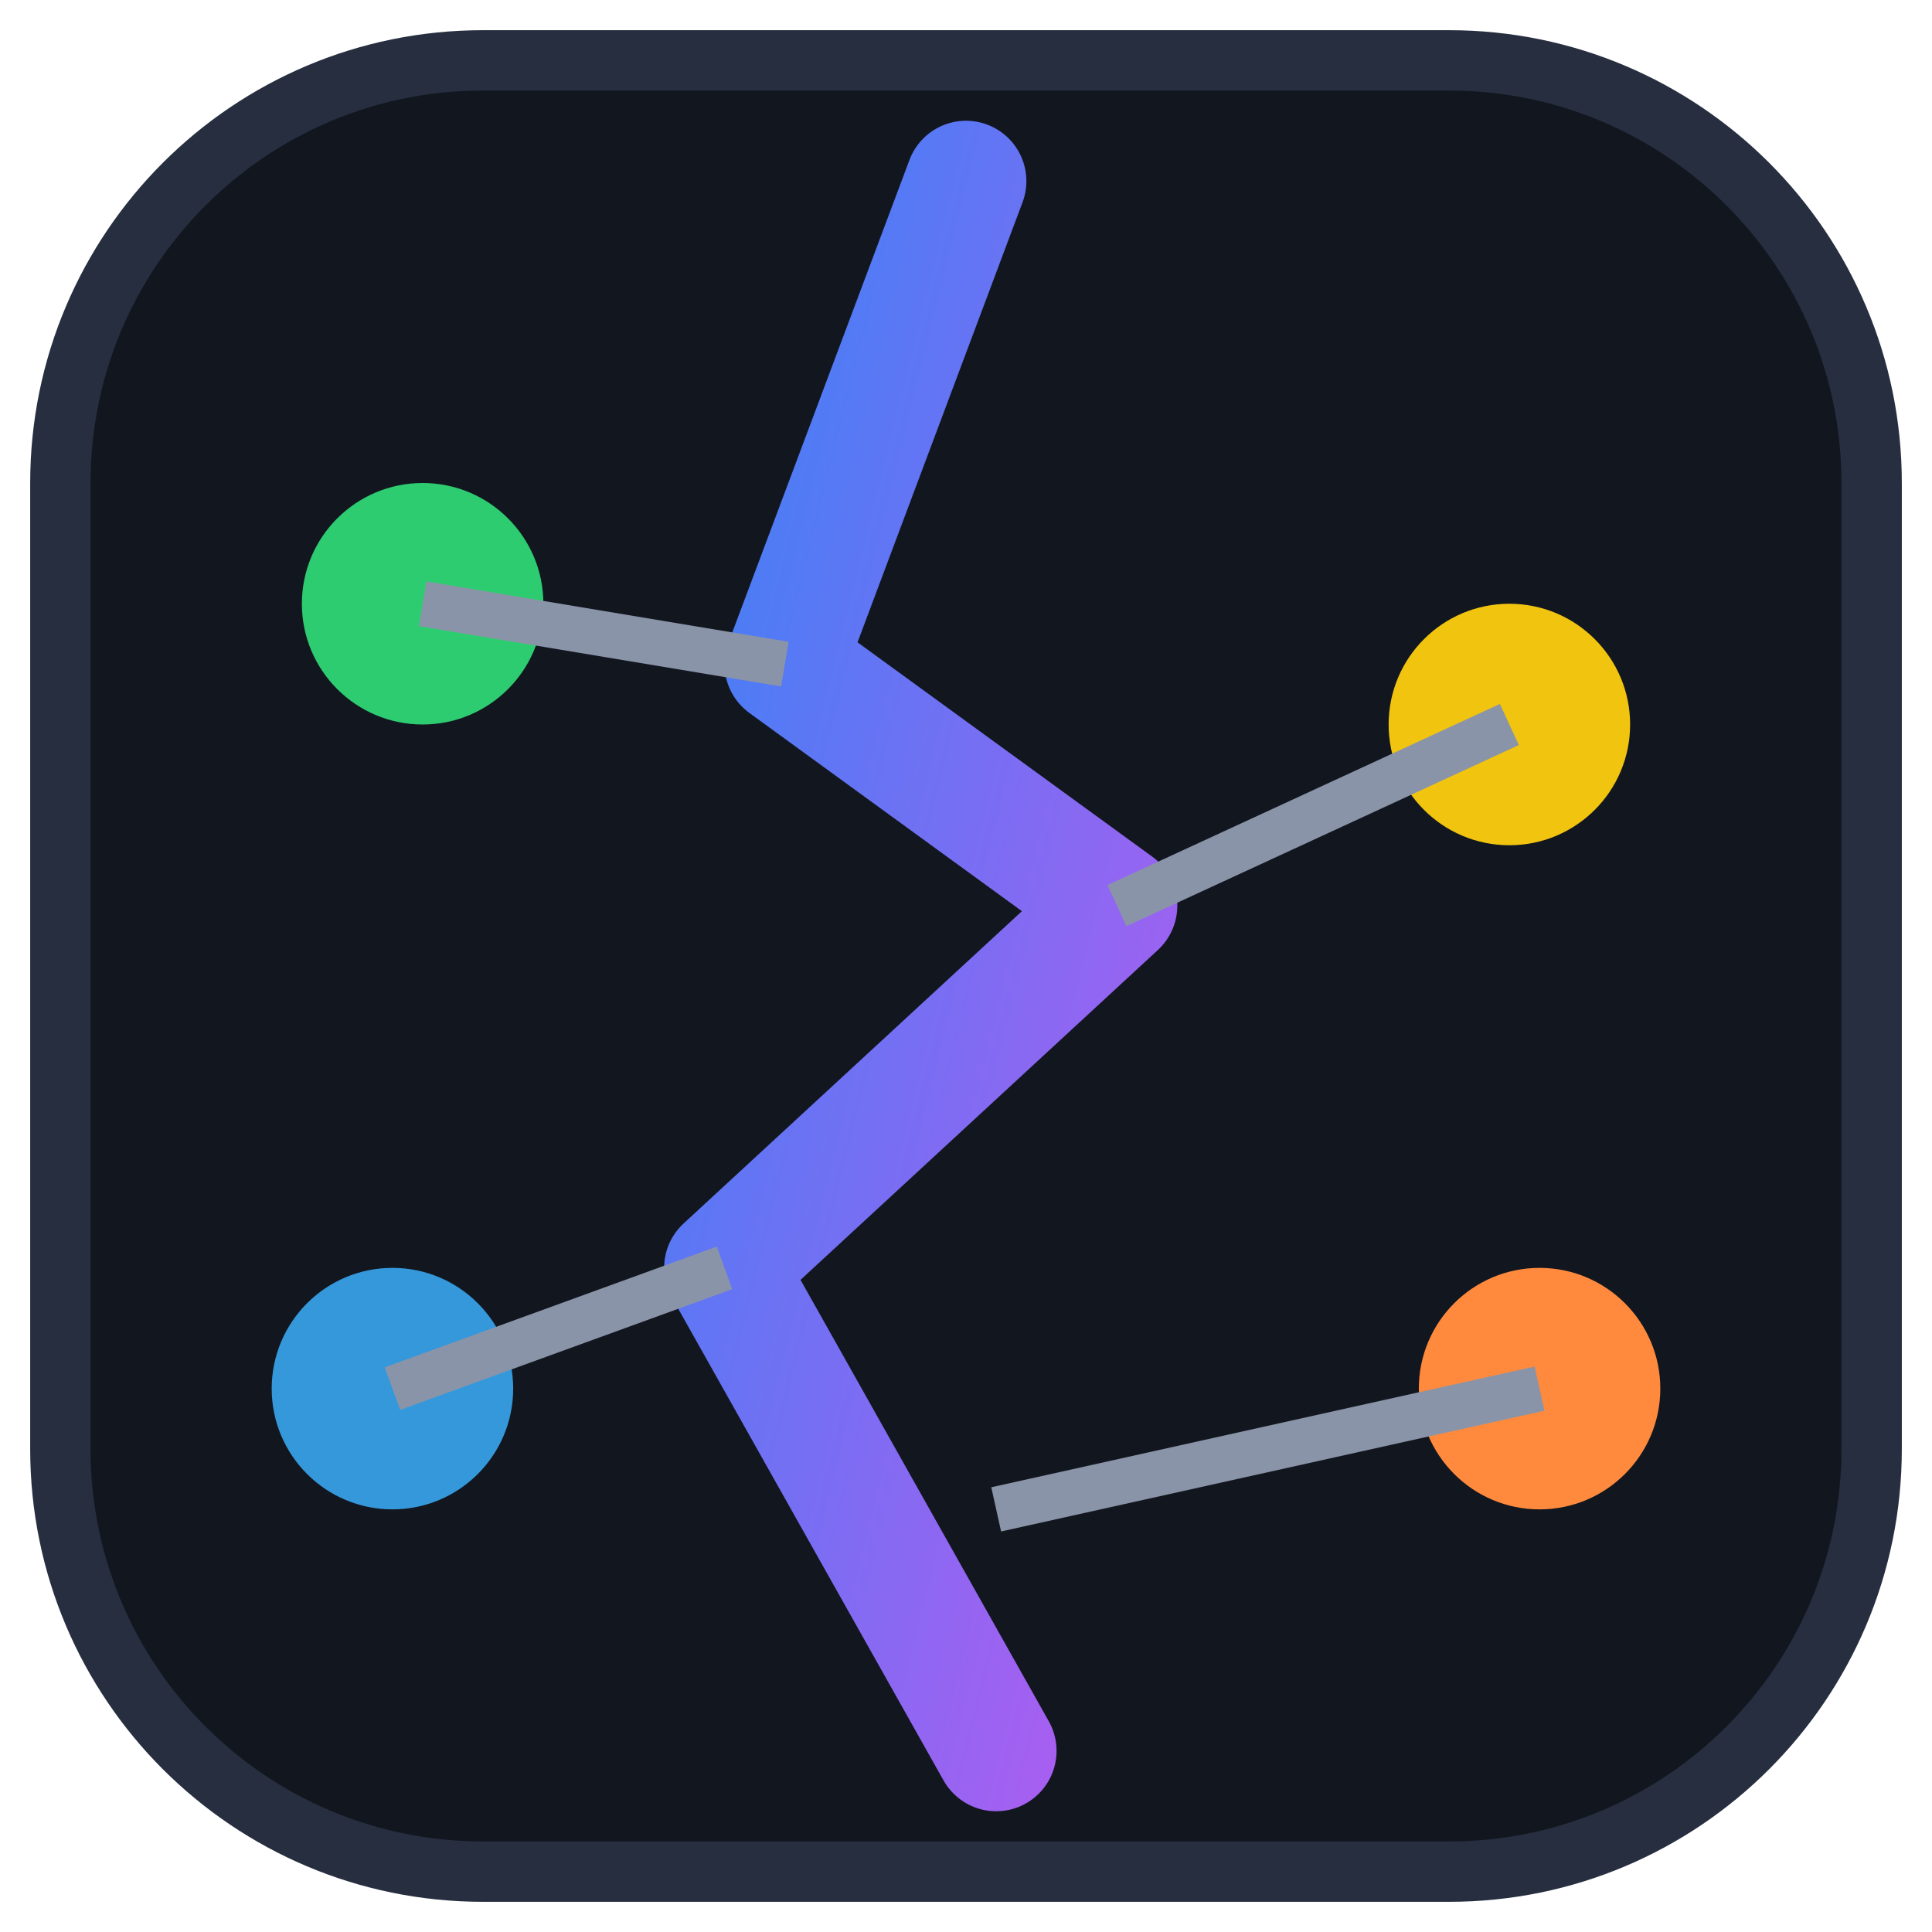
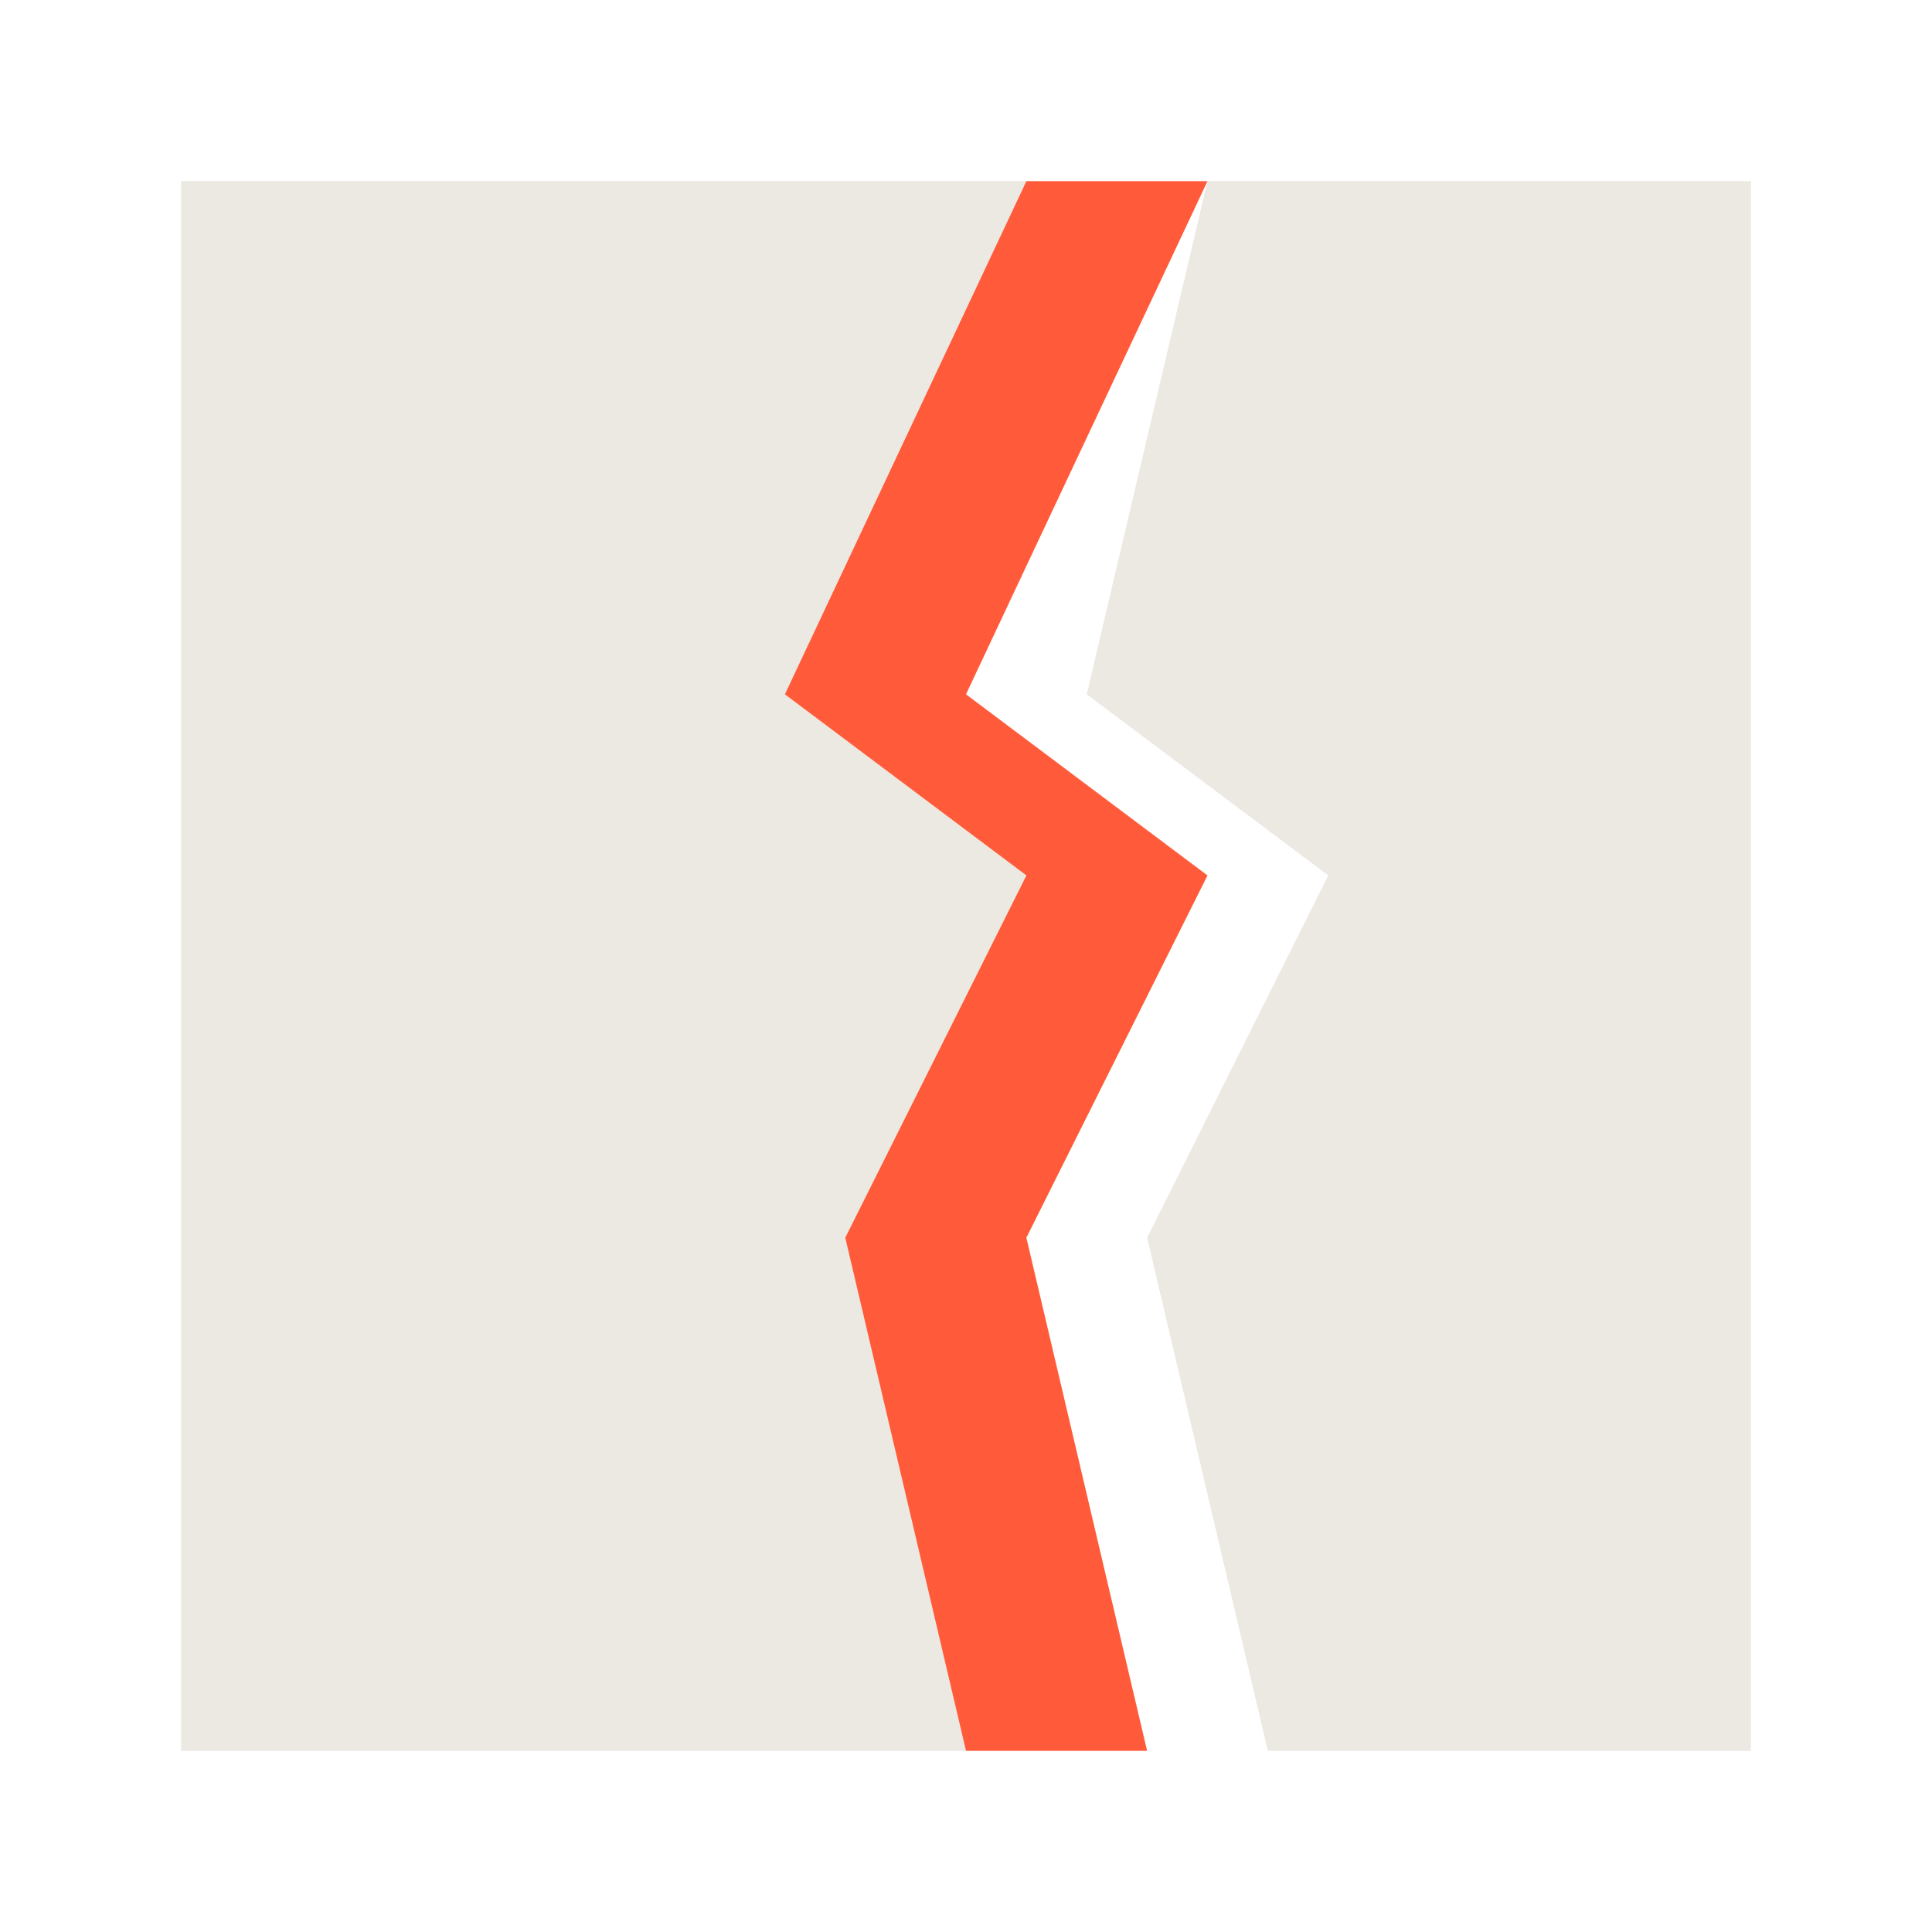
<svg xmlns="http://www.w3.org/2000/svg" viewBox="0 0 64 64" width="64" height="64">
-   <defs>
-     <linearGradient id="g" x1="0" y1="0" x2="1" y2="1">
-       <stop offset="0" stop-color="#3b82f6" />
-       <stop offset="1" stop-color="#b05cf0" />
-     </linearGradient>
-   </defs>
-   <rect x="2" y="2" width="60" height="60" rx="14" fill="#12161f" stroke="#262e3f" stroke-width="2" />
-   <path d="M32 6 L26 22 L37 30 L24 42 L33 58" fill="none" stroke="url(#g)" stroke-width="4" stroke-linecap="round" stroke-linejoin="round" />
-   <circle cx="14" cy="20" r="4" fill="#2ecc71" />
-   <circle cx="50" cy="24" r="4" fill="#f1c40f" />
-   <circle cx="13" cy="46" r="4" fill="#3498db" />
-   <circle cx="51" cy="46" r="4" fill="#ff8a3d" />
-   <path d="M14 20 L26 22 M50 24 L37 30 M13 46 L24 42 M51 46 L33 50" stroke="#8a94a8" stroke-width="1.5" />
+   <path d="M6 6h28l-8 17 8 6-6 12 4 17H6z" fill="#ece9e2" />
+   <path d="M40 6h18v52H42l-4-17 6-12-8-6z" fill="#ece9e2" />
+   <path d="M34 6l-8 17 8 6-6 12 4 17h6l-4-17 6-12-8-6 8-17z" fill="#ff5b3a" />
</svg>
